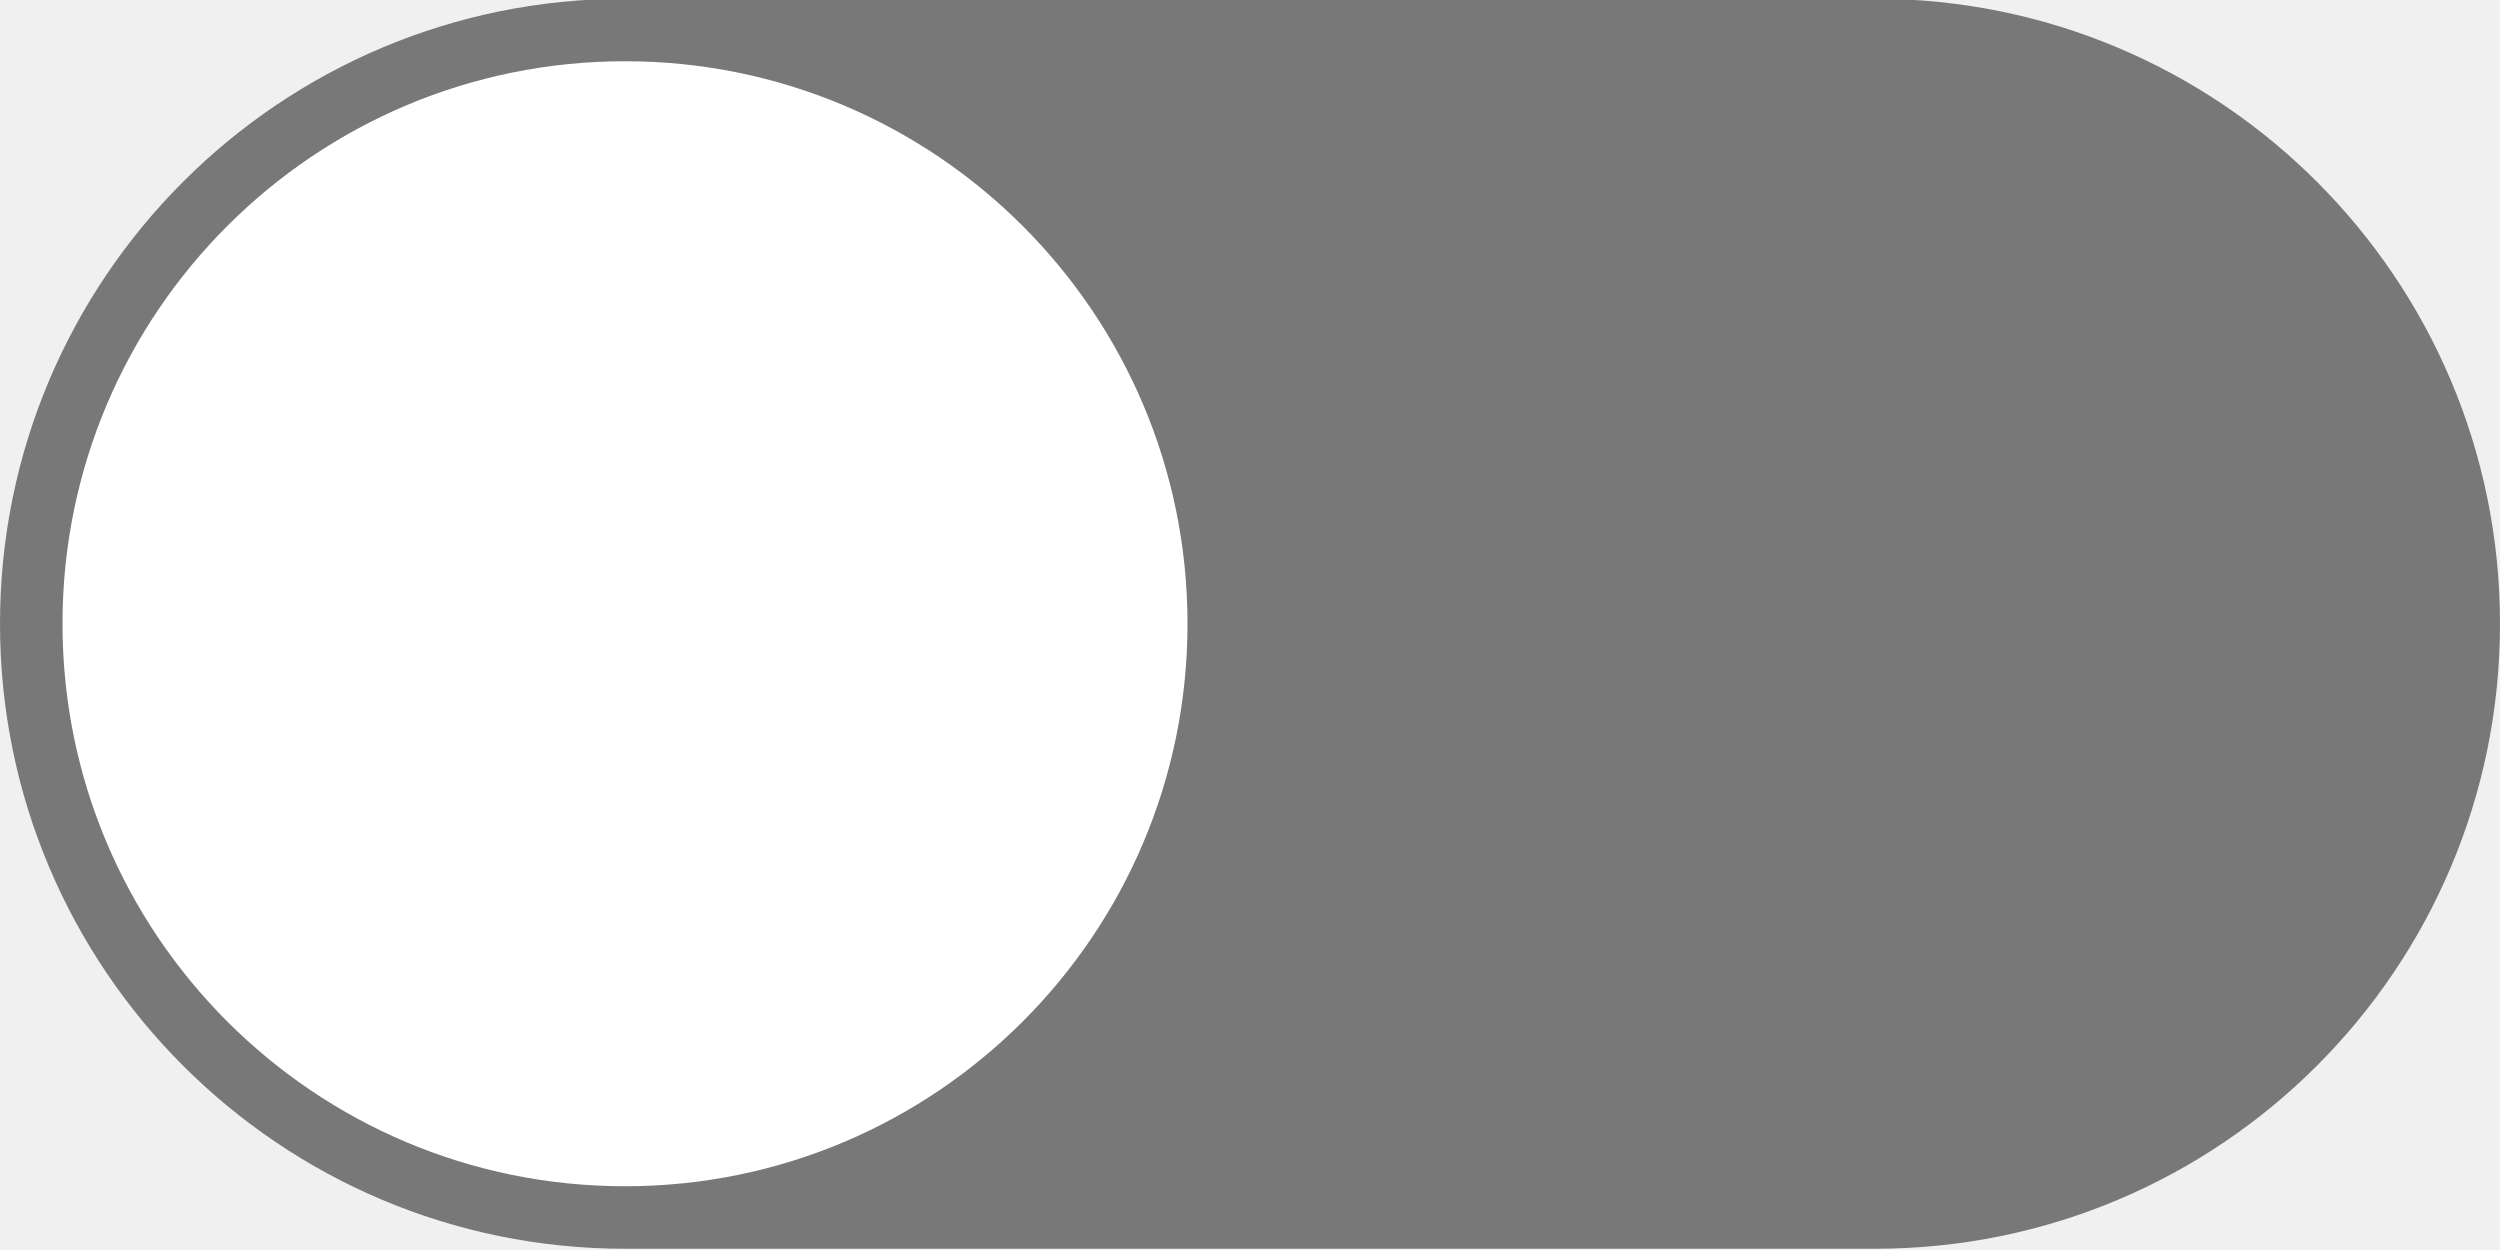
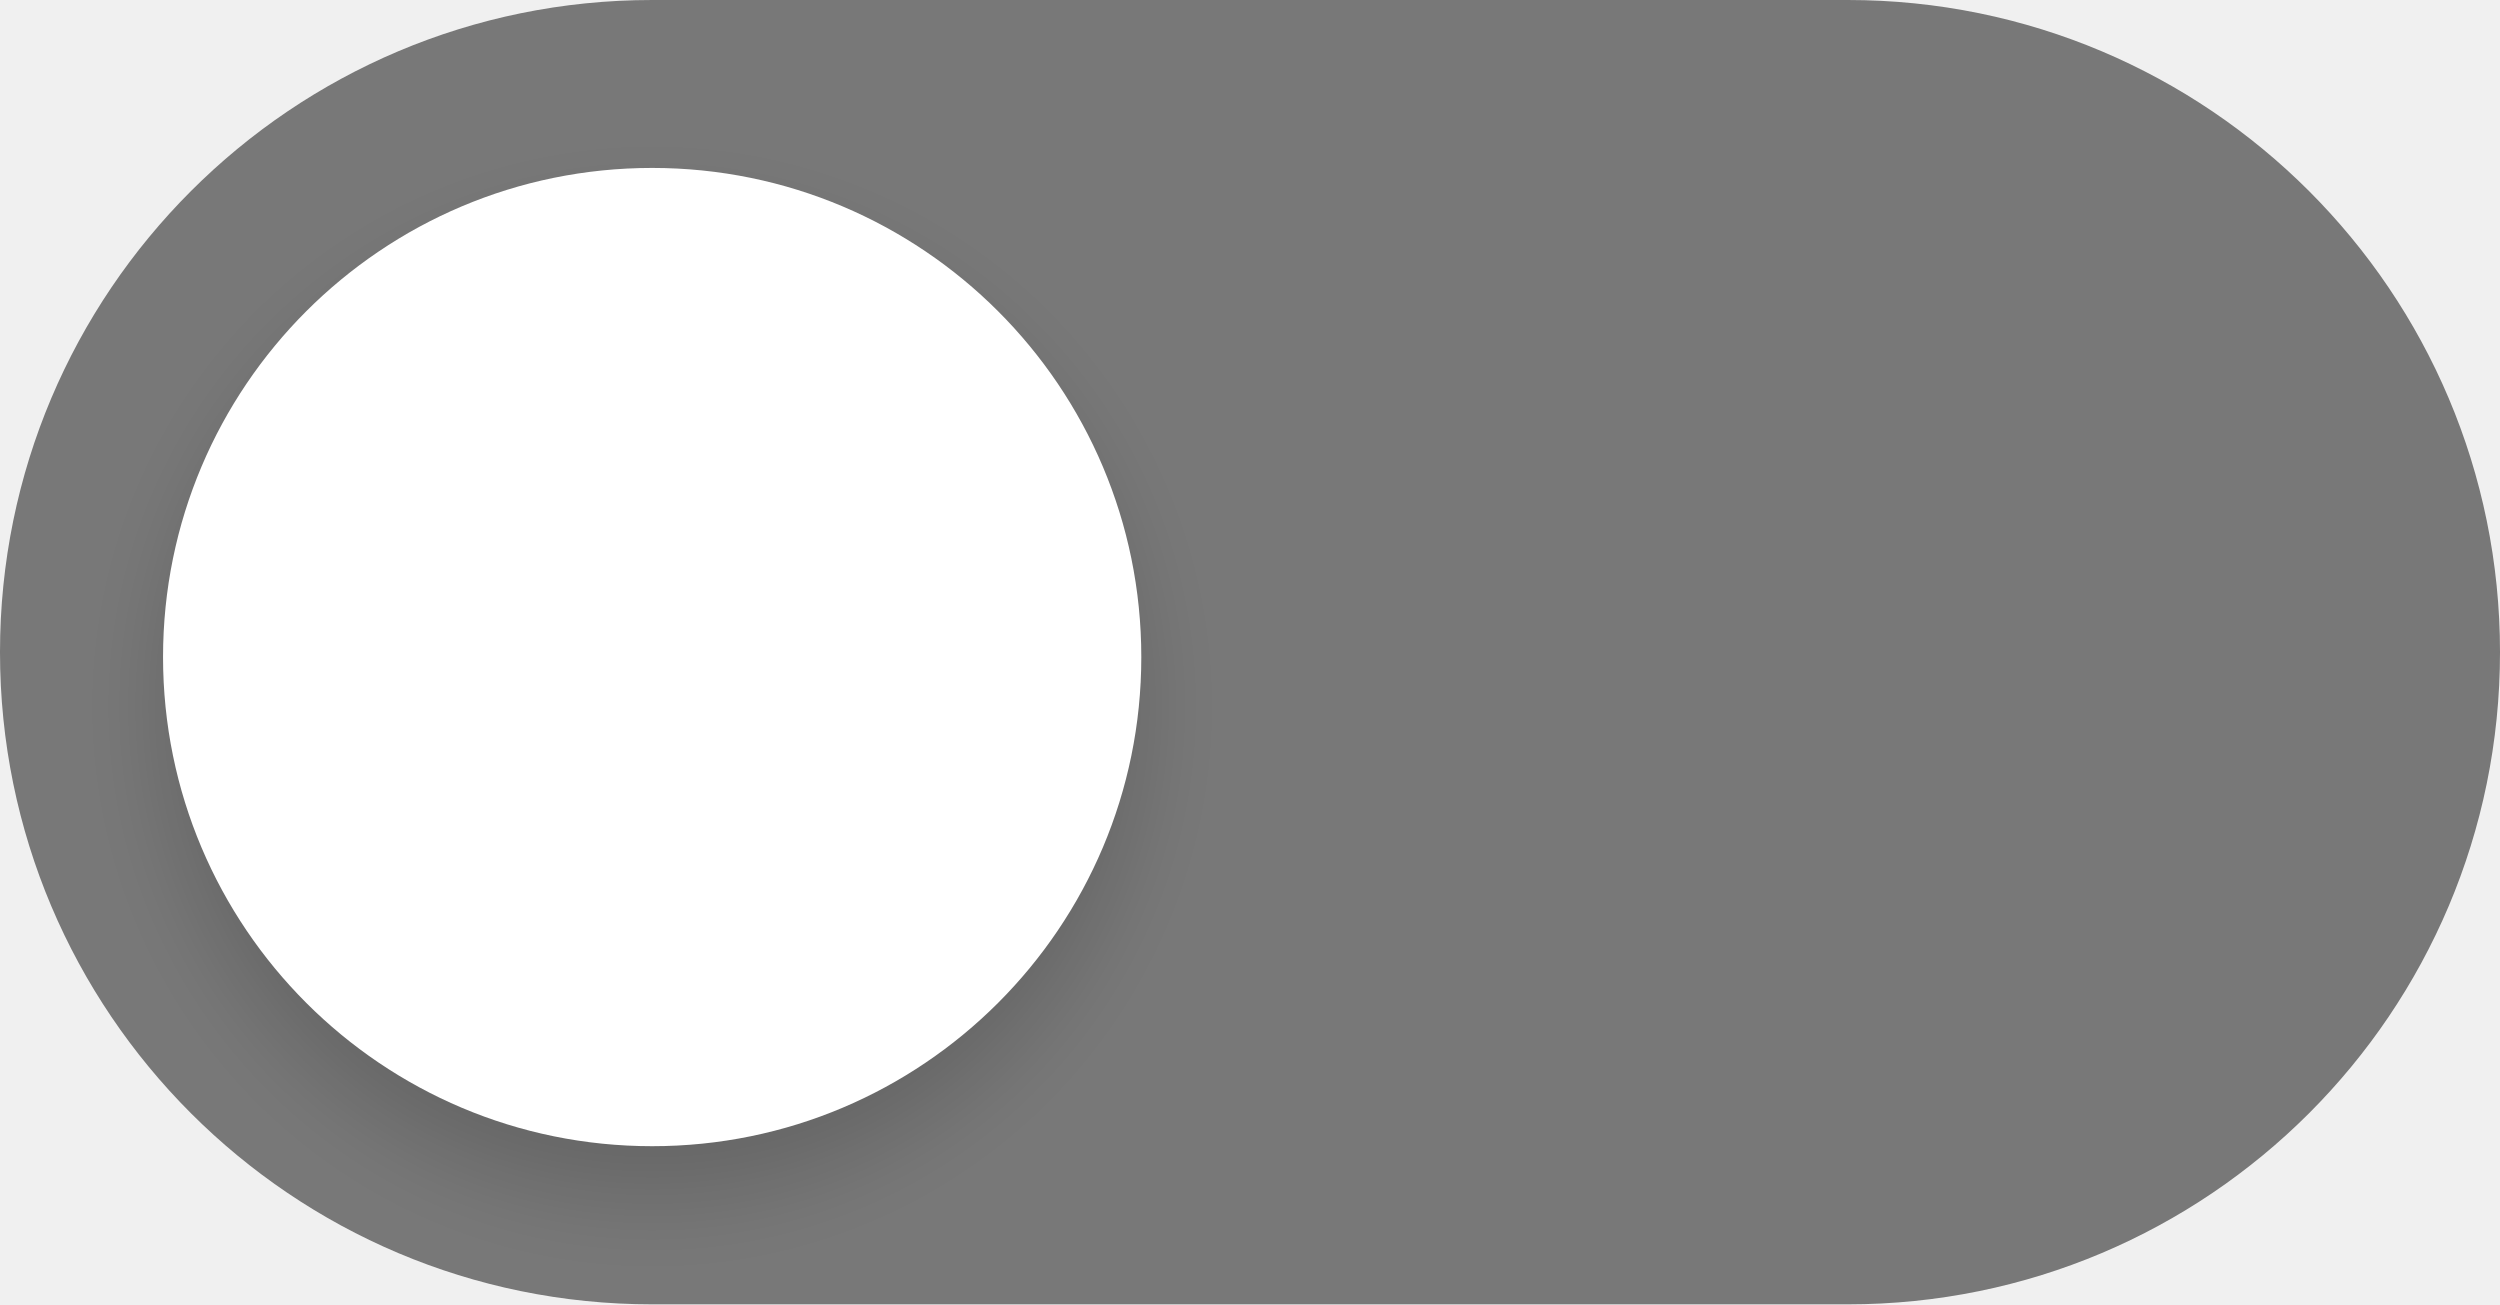
- <svg xmlns="http://www.w3.org/2000/svg" width="40" height="20" version="1.1">
-   <rect transform="scale(-1,1)" x="-40" y="-.02" width="40" height="20" rx="10" ry="10" fill="#000000" opacity=".5" stroke-width="0" style="paint-order:stroke fill markers" />
-   <circle cx="10" cy="9.98" r="9" fill="#ffffff" stroke-width="0" style="paint-order:stroke fill markers" />
+ <svg xmlns="http://www.w3.org/2000/svg" width="46" height="24" version="1.1" id="svg1266">
+   <defs id="defs1270">
+     <filter style="color-interpolation-filters:sRGB" id="filter1830" x="-0.108" y="-0.108" width="1.216" height="1.216">
+       <feGaussianBlur stdDeviation="0.81" id="feGaussianBlur1832" />
+     </filter>
+   </defs>
+   <rect x="0" y="0" width="46" height="24" rx="12" ry="12" id="rect2" style="fill:#000000;opacity:0.5" />
+   <circle cx="12" cy="13" r="9" id="circle1465" style="fill:#000000;filter:url(#filter1830);opacity:0.15" />
+   <circle cx="12" cy="12.09" r="9" id="circle4" style="fill:#ffffff" />
</svg>
